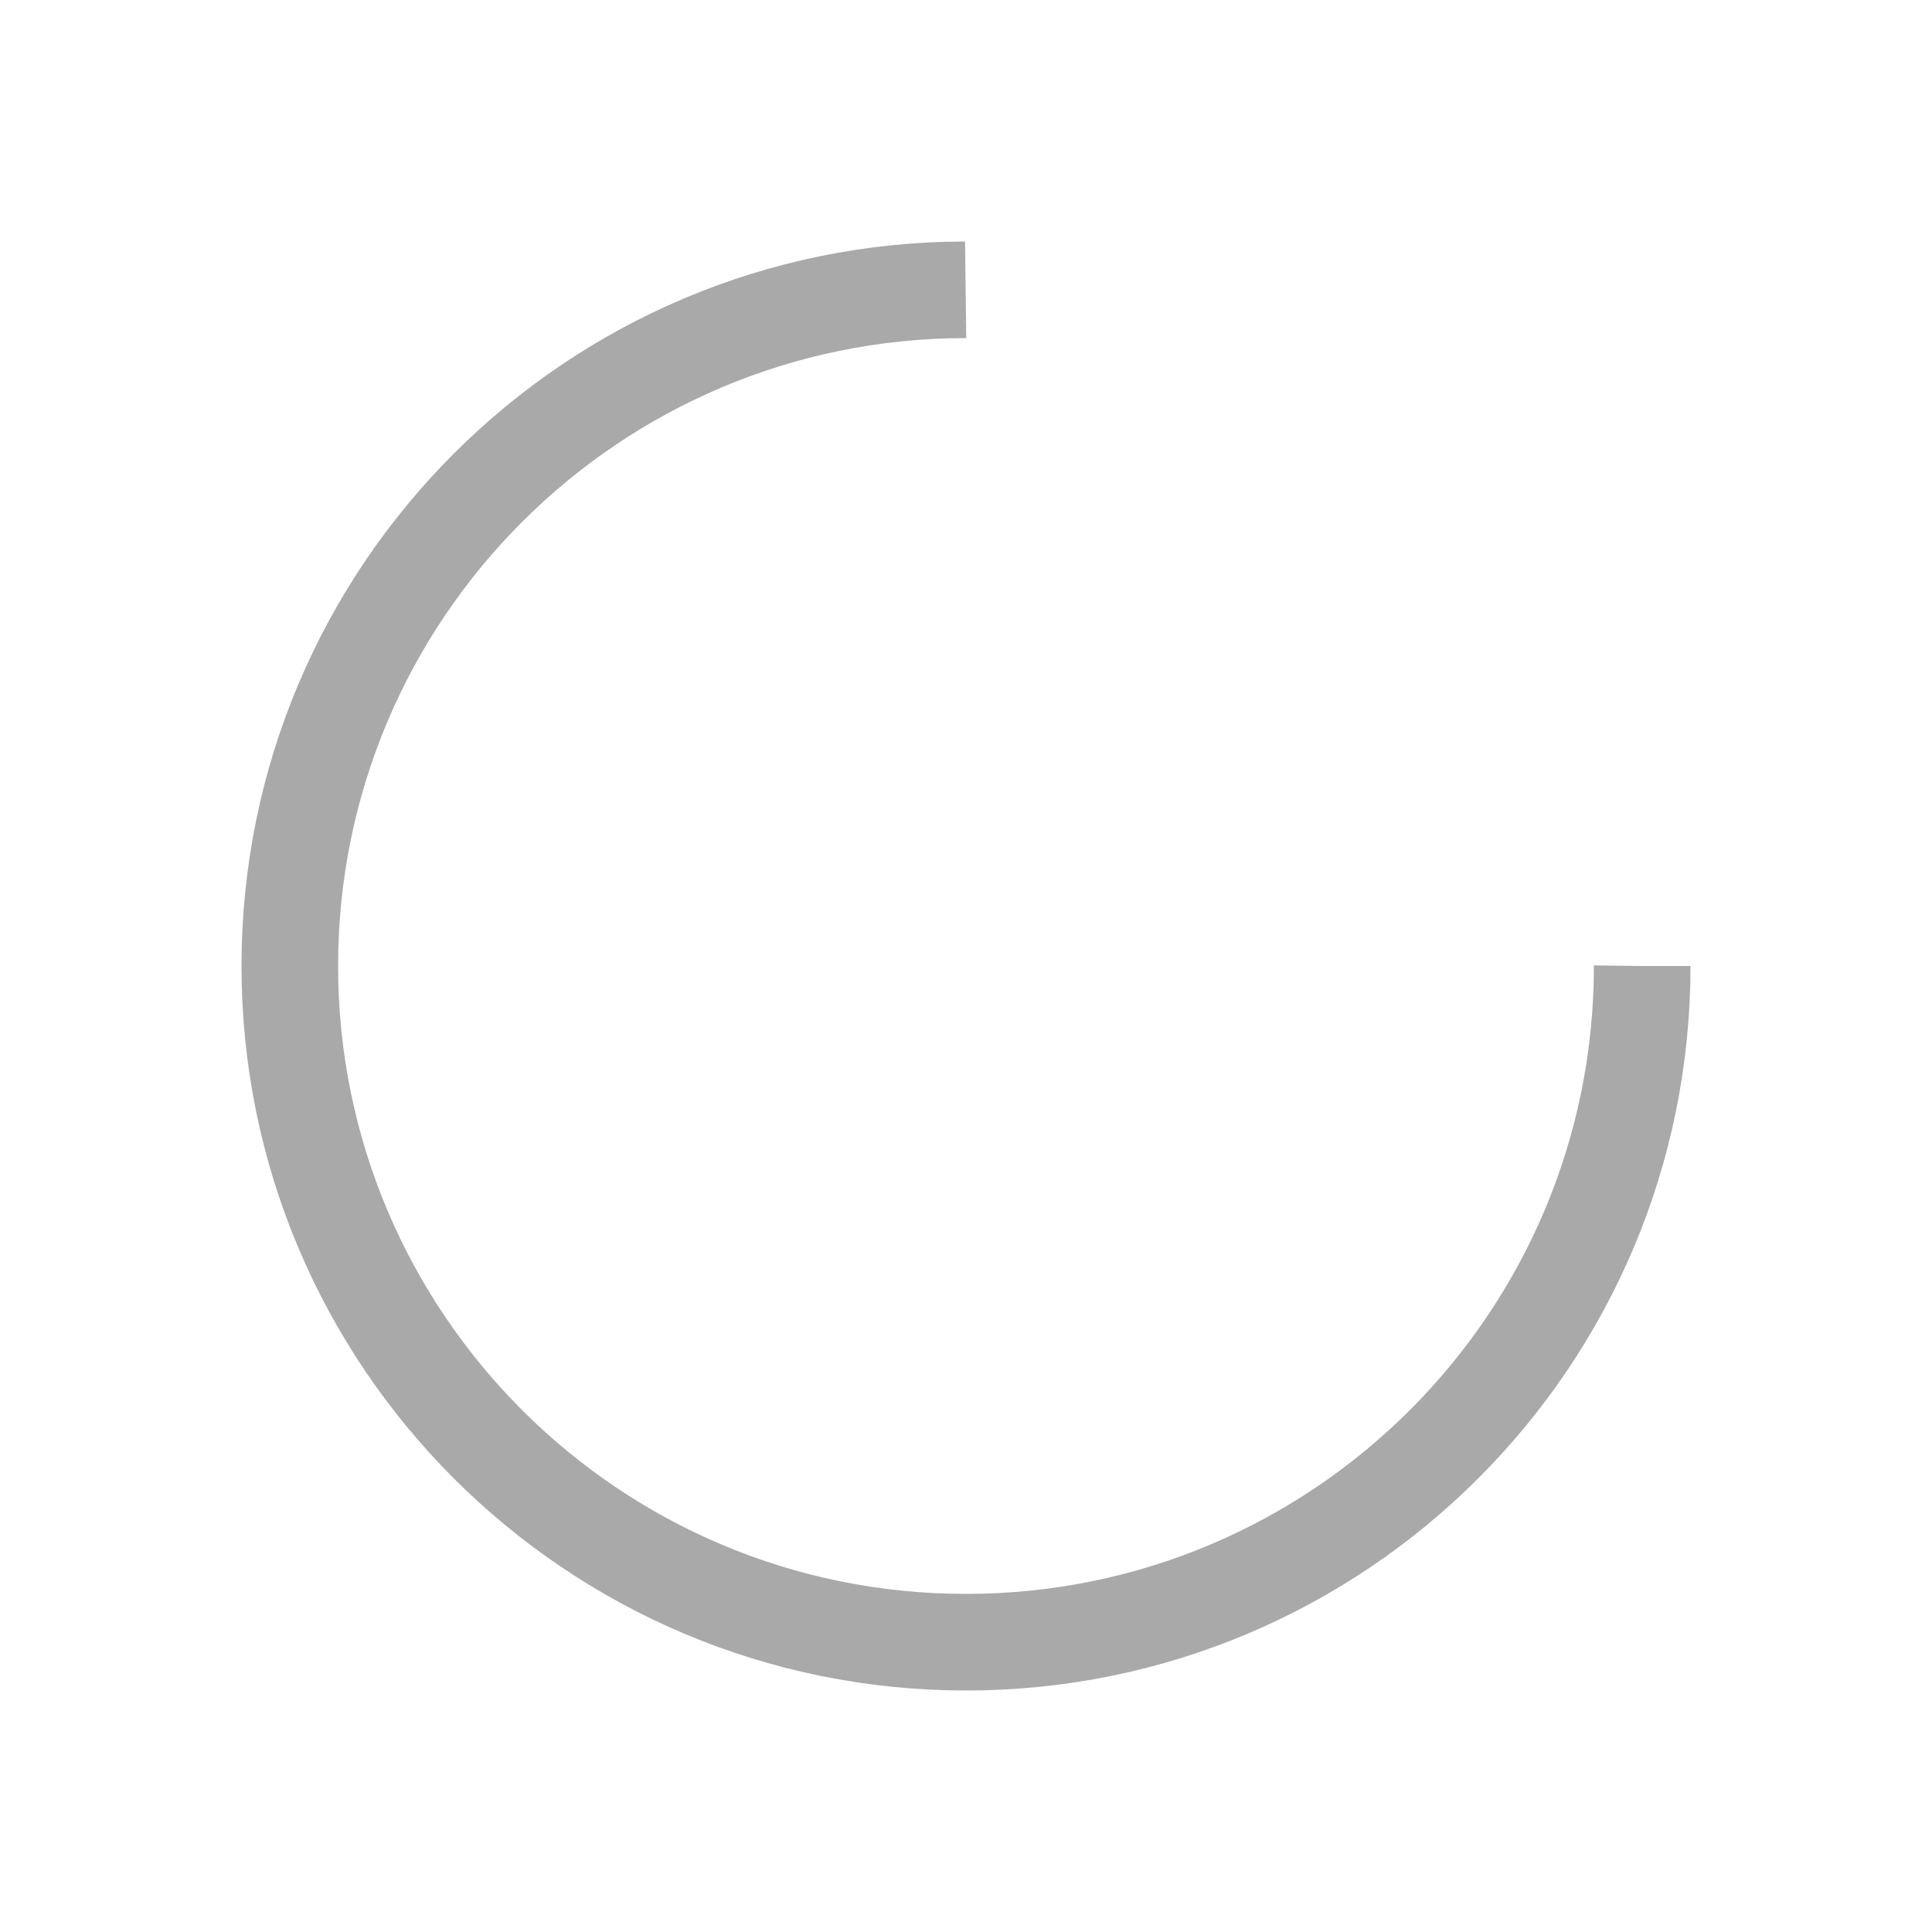
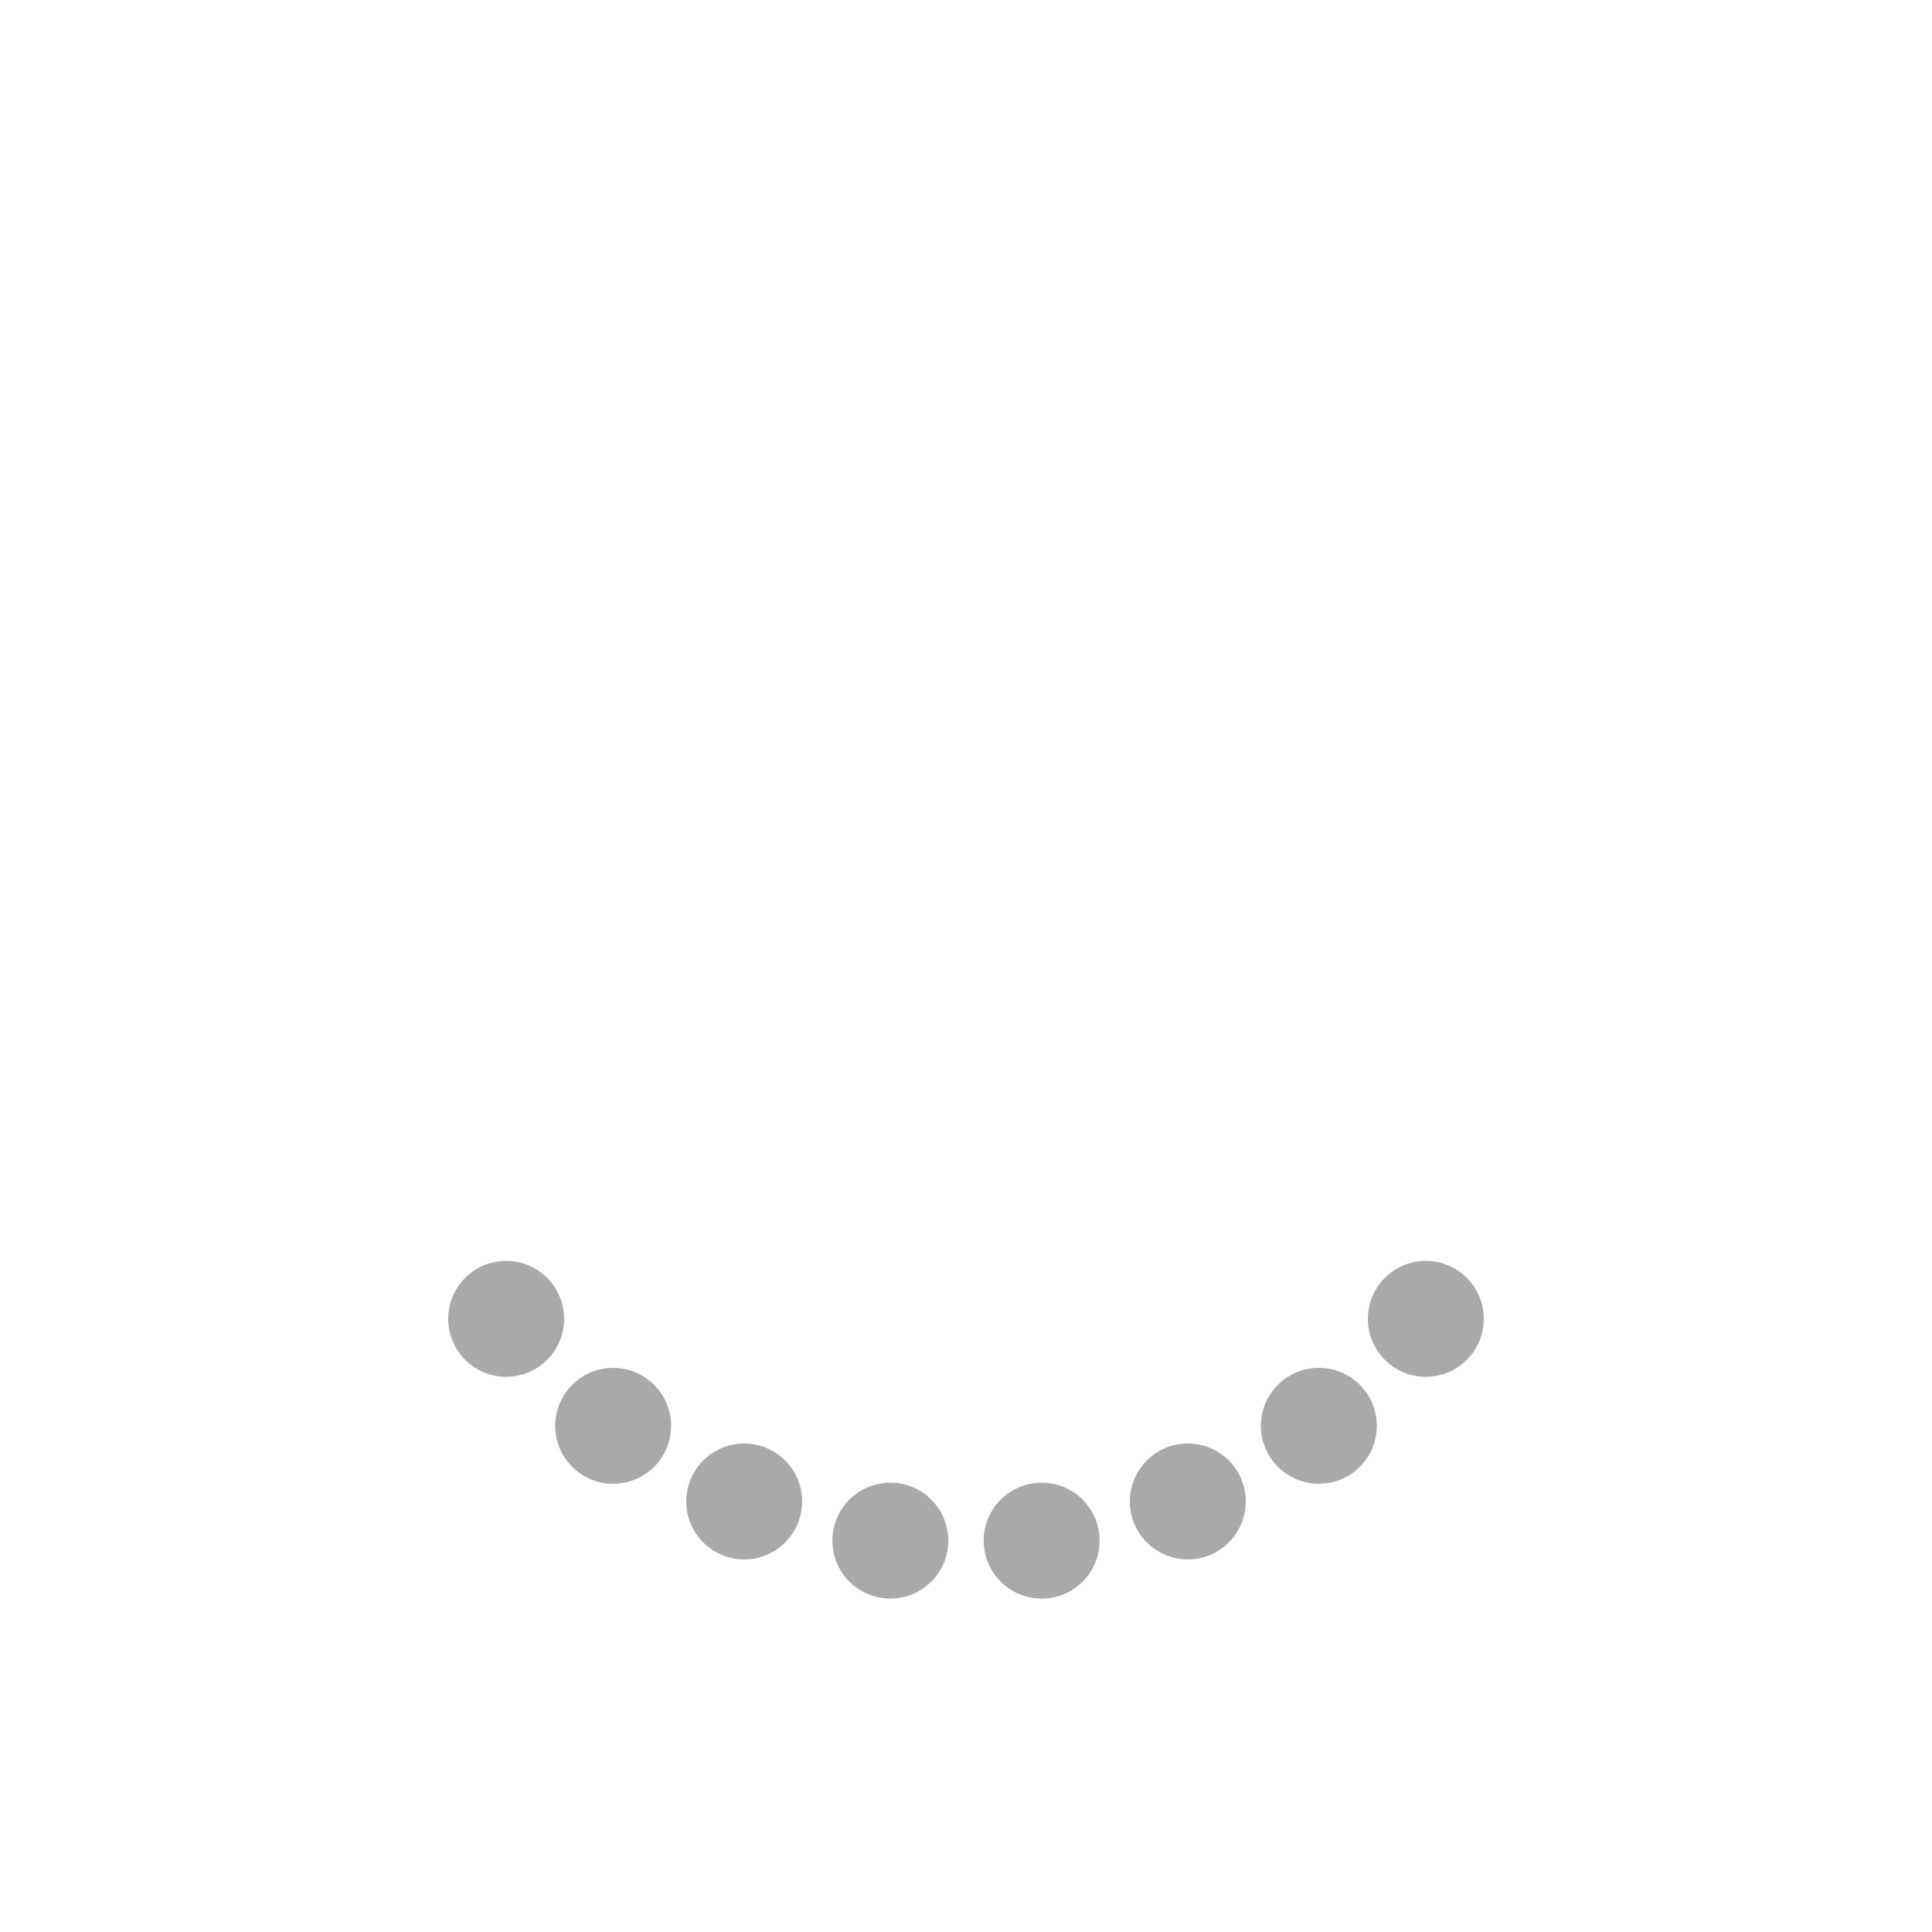
- <svg xmlns="http://www.w3.org/2000/svg" style="margin: auto; background: rgb(255, 255, 255); display: block; shape-rendering: auto;" width="200px" height="200px" viewBox="0 0 100 100" preserveAspectRatio="xMidYMid">
-   <circle cx="50" cy="50" fill="none" stroke="#a9a9a9" stroke-width="5" r="35" stroke-dasharray="164.934 56.978">
-     <animateTransform attributeName="transform" type="rotate" repeatCount="indefinite" dur="1s" values="0 50 50;360 50 50" keyTimes="0;1" />
-   </circle>
+ <svg xmlns="http://www.w3.org/2000/svg" style="margin: auto; background: rgb(255, 255, 255); display: block; shape-rendering: auto; animation-play-state: running; animation-delay: 0s;" width="200px" height="200px" viewBox="0 0 100 100" preserveAspectRatio="xMidYMid">
+   <g style="animation-play-state: running; animation-delay: 0s;">
+     <circle cx="73.801" cy="68.263" fill="#a9a9a9" r="3" style="animation-play-state: running; animation-delay: 0s;">
+       <animateTransform attributeName="transform" type="rotate" calcMode="spline" values="0 50 50;360 50 50" times="0;1" keySplines="0.5 0 0.5 1" repeatCount="indefinite" dur="1.493s" begin="0s" style="animation-play-state: running; animation-delay: 0s;" />
+     </circle>
+     <circle cx="68.263" cy="73.801" fill="#a9a9a9" r="3" style="animation-play-state: running; animation-delay: 0s;">
+       <animateTransform attributeName="transform" type="rotate" calcMode="spline" values="0 50 50;360 50 50" times="0;1" keySplines="0.5 0 0.5 1" repeatCount="indefinite" dur="1.493s" begin="-0.062s" style="animation-play-state: running; animation-delay: 0s;" />
+     </circle>
+     <circle cx="61.481" cy="77.716" fill="#a9a9a9" r="3" style="animation-play-state: running; animation-delay: 0s;">
+       <animateTransform attributeName="transform" type="rotate" calcMode="spline" values="0 50 50;360 50 50" times="0;1" keySplines="0.5 0 0.5 1" repeatCount="indefinite" dur="1.493s" begin="-0.125s" style="animation-play-state: running; animation-delay: 0s;" />
+     </circle>
+     <circle cx="53.916" cy="79.743" fill="#a9a9a9" r="3" style="animation-play-state: running; animation-delay: 0s;">
+       <animateTransform attributeName="transform" type="rotate" calcMode="spline" values="0 50 50;360 50 50" times="0;1" keySplines="0.5 0 0.5 1" repeatCount="indefinite" dur="1.493s" begin="-0.187s" style="animation-play-state: running; animation-delay: 0s;" />
+     </circle>
+     <circle cx="46.084" cy="79.743" fill="#a9a9a9" r="3" style="animation-play-state: running; animation-delay: 0s;">
+       <animateTransform attributeName="transform" type="rotate" calcMode="spline" values="0 50 50;360 50 50" times="0;1" keySplines="0.5 0 0.5 1" repeatCount="indefinite" dur="1.493s" begin="-0.25s" style="animation-play-state: running; animation-delay: 0s;" />
+     </circle>
+     <circle cx="38.519" cy="77.716" fill="#a9a9a9" r="3" style="animation-play-state: running; animation-delay: 0s;">
+       <animateTransform attributeName="transform" type="rotate" calcMode="spline" values="0 50 50;360 50 50" times="0;1" keySplines="0.5 0 0.5 1" repeatCount="indefinite" dur="1.493s" begin="-0.312s" style="animation-play-state: running; animation-delay: 0s;" />
+     </circle>
+     <circle cx="31.737" cy="73.801" fill="#a9a9a9" r="3" style="animation-play-state: running; animation-delay: 0s;">
+       <animateTransform attributeName="transform" type="rotate" calcMode="spline" values="0 50 50;360 50 50" times="0;1" keySplines="0.5 0 0.5 1" repeatCount="indefinite" dur="1.493s" begin="-0.375s" style="animation-play-state: running; animation-delay: 0s;" />
+     </circle>
+     <circle cx="26.199" cy="68.263" fill="#a9a9a9" r="3" style="animation-play-state: running; animation-delay: 0s;">
+       <animateTransform attributeName="transform" type="rotate" calcMode="spline" values="0 50 50;360 50 50" times="0;1" keySplines="0.5 0 0.5 1" repeatCount="indefinite" dur="1.493s" begin="-0.437s" style="animation-play-state: running; animation-delay: 0s;" />
+     </circle>
+     <animateTransform attributeName="transform" type="rotate" calcMode="spline" values="0 50 50;0 50 50" times="0;1" keySplines="0.5 0 0.5 1" repeatCount="indefinite" dur="1.493s" style="animation-play-state: running; animation-delay: 0s;" />
+   </g>
</svg>
